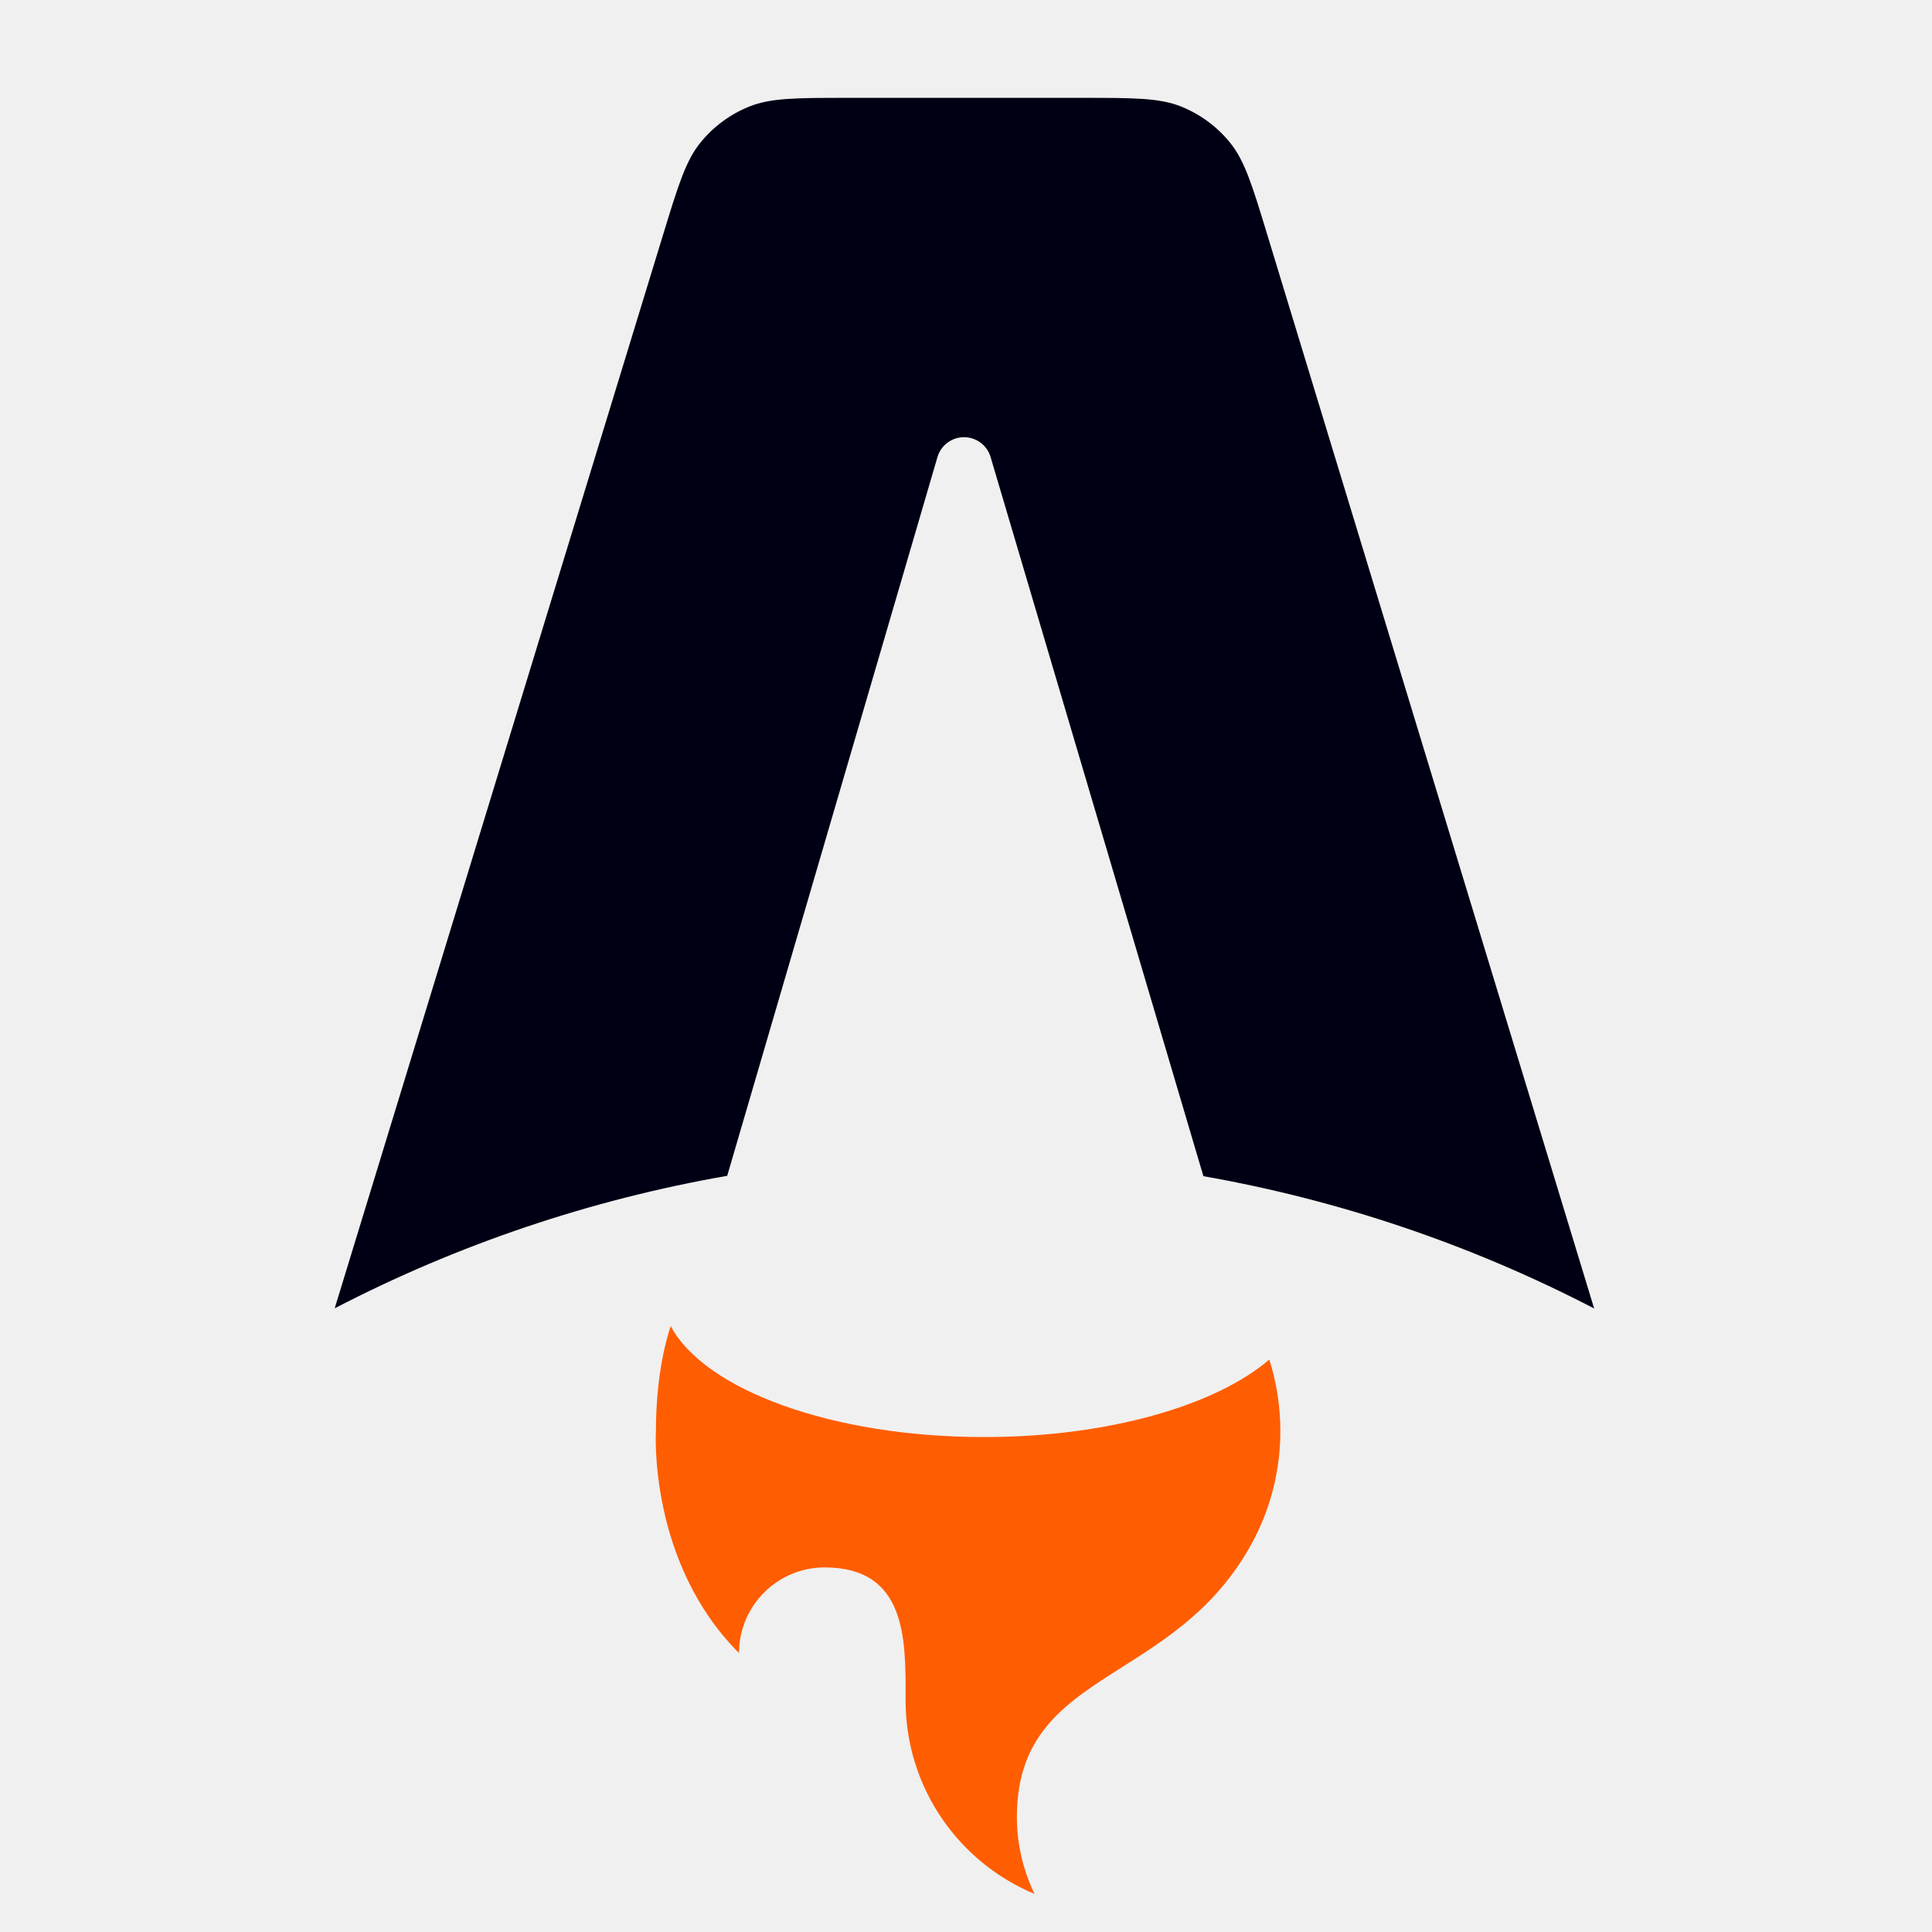
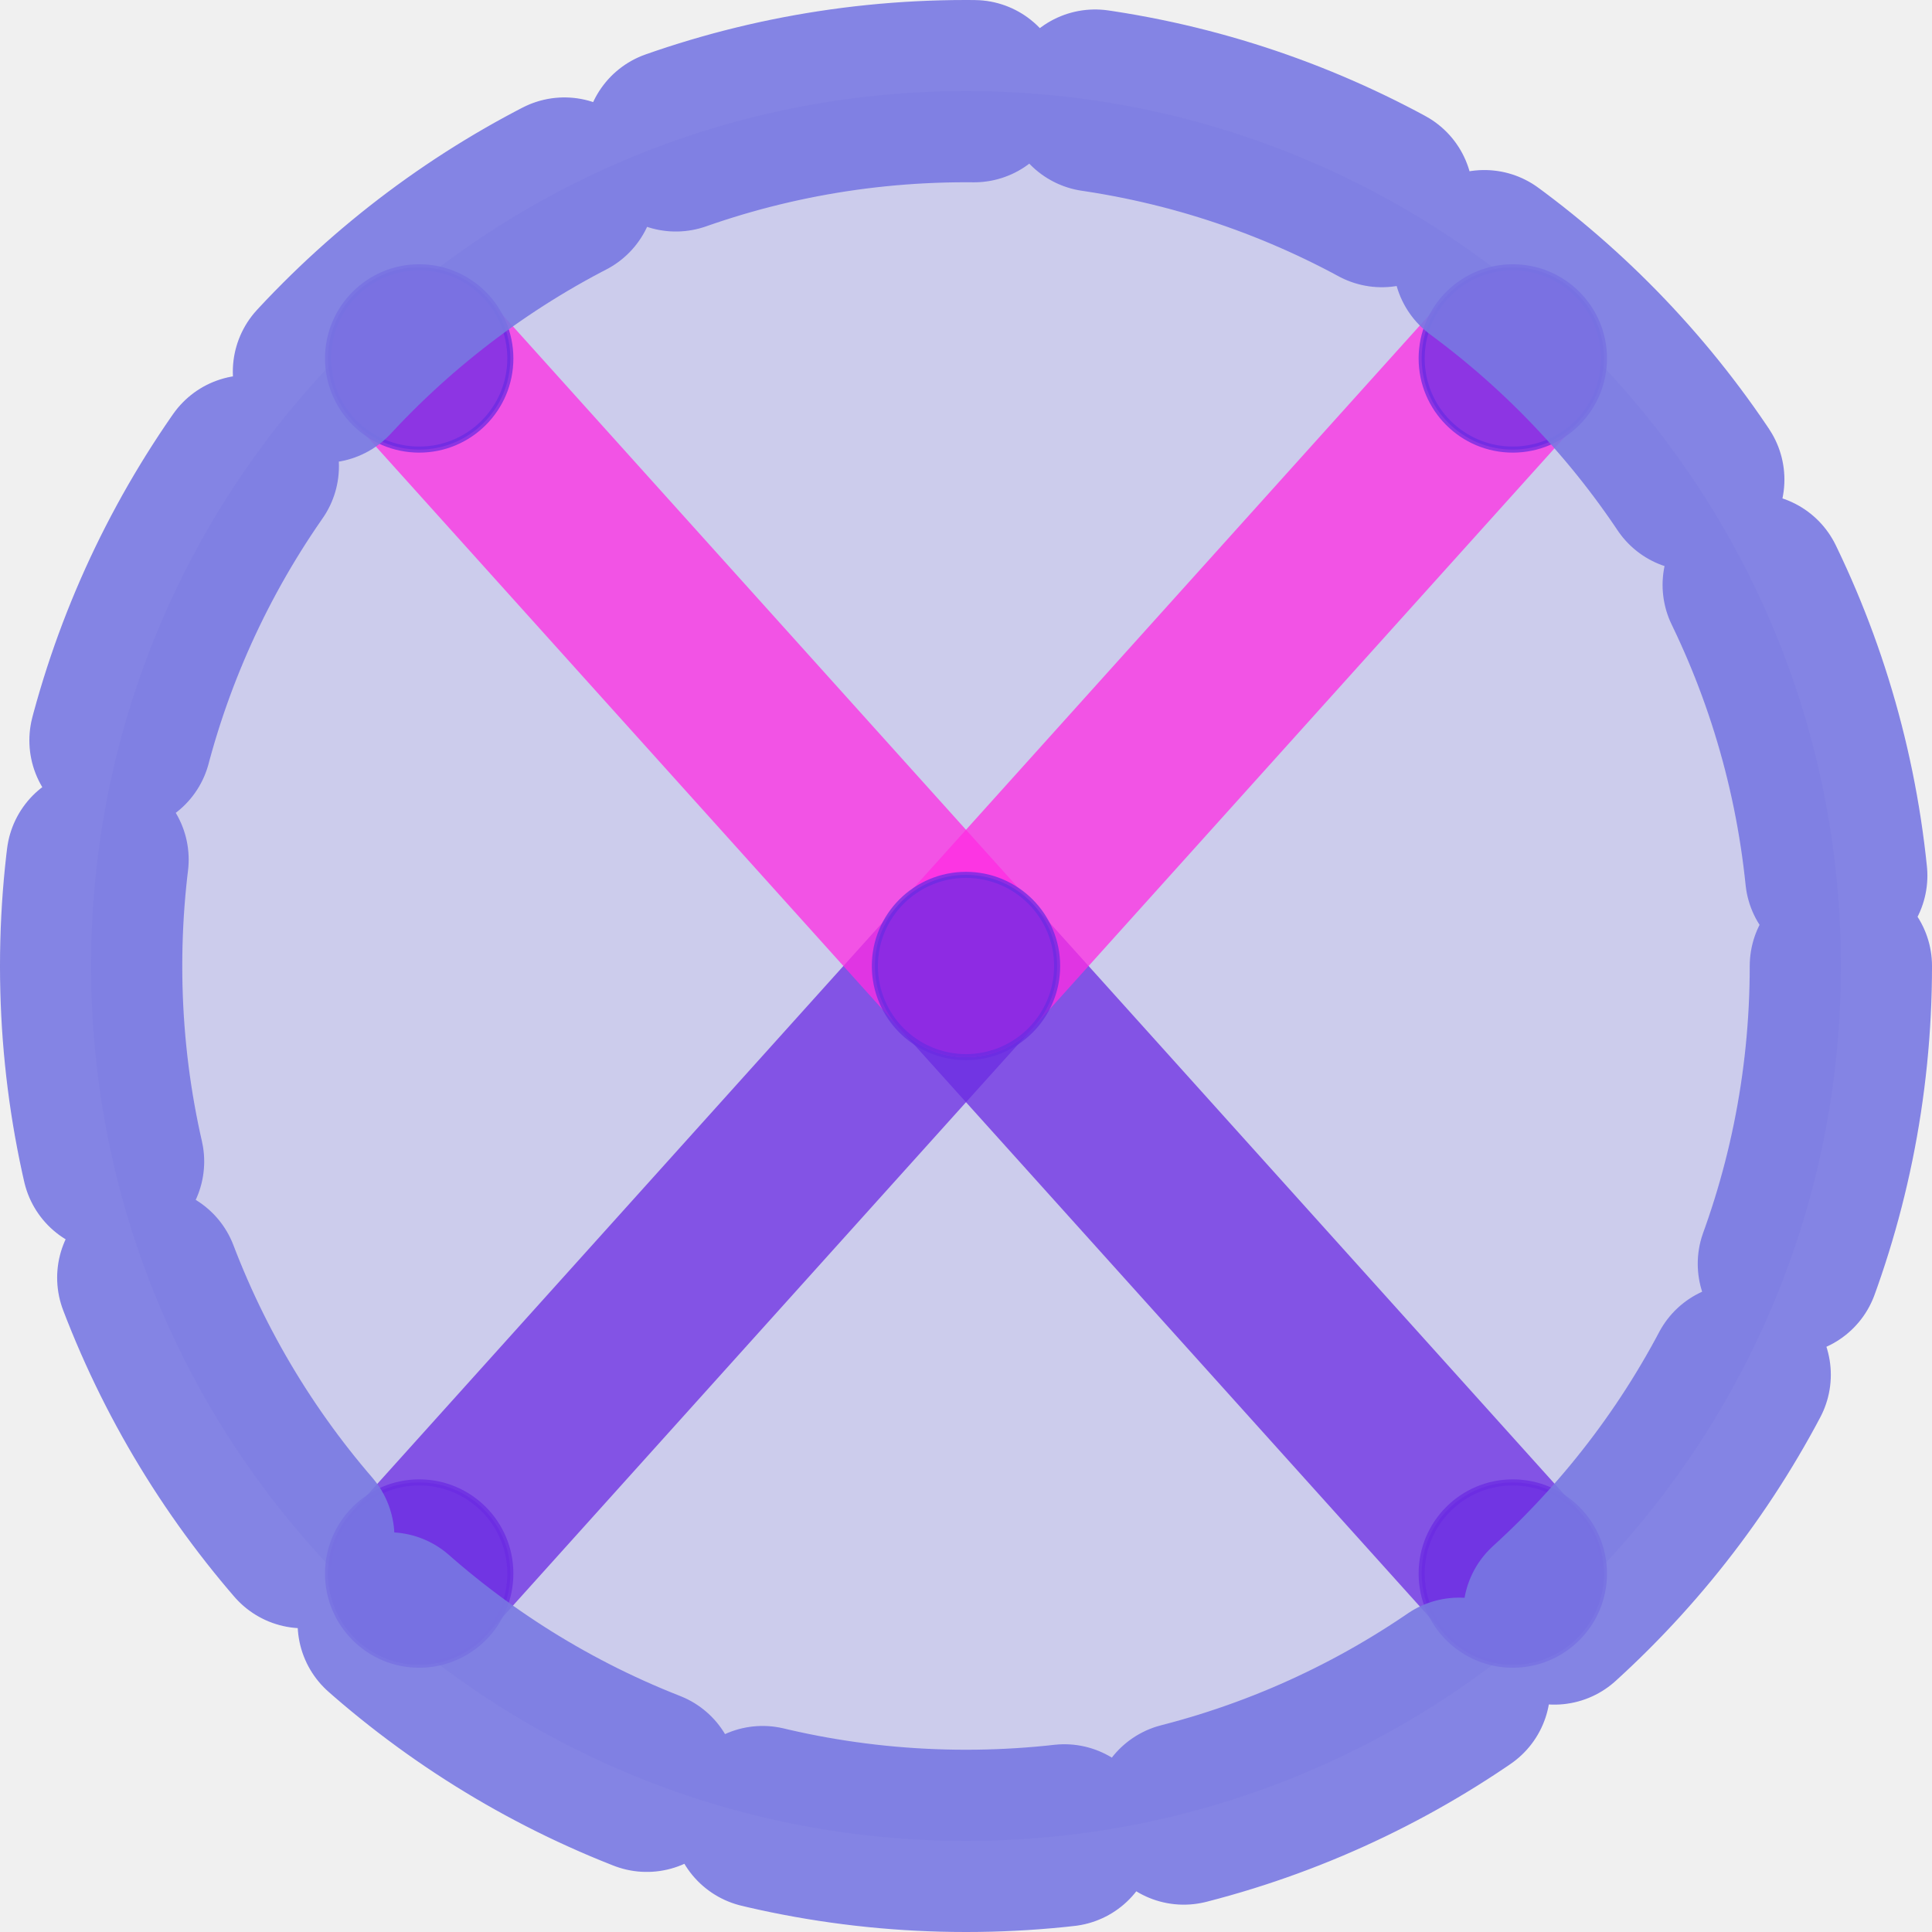
- <svg xmlns="http://www.w3.org/2000/svg" width="256" height="256" fill="none">
-   <style>
-         #flame { fill: #FF5D01; }
-         #a { fill: #000014; }
-         @media (prefers-color-scheme: dark) {
-             #a { fill: #fff; }
+ <svg xmlns="http://www.w3.org/2000/svg" viewBox="0 0 318 318">
+   <style type="text/css">
+         .background {
+         fill: rgba(120, 120, 226, 0.3);
+         stroke: transparent;
+         }
+         .background-ring {
+         fill: transparent;
+         stroke: rgba(120, 120, 226, 0.9);
+         stroke-width: 30px;
+         stroke-location: inside;
+         stroke-alignment: inner;
+         stroke-dasharray: 50, 20;
+         stroke-linecap: round;
+         animation-name: background;
+         animation-duration: 10000ms;
+         animation-iteration-count: infinite;
+         animation-direction: alternate;
+         }
+ 
+         .node {
+         fill: rgba(107, 43, 226, 0.75);
+         stroke: rgba(107, 43, 226, 0.75);
+         }
+ 
+         .fragment-edge {
+         stroke: rgba(107, 43, 226, 0.75);
+         stroke-width: 3px;
+         stroke-width: 30px;
+         /*
+ 
+         stroke-dasharray: 5, 2, 5, 1, 10;
+         animation-name: fragment-edge;*/
+         stroke-linecap: round;
+         animation-duration: 2000ms;
+         animation-iteration-count: infinite;
+         animation-direction: alternate;
+         }
+ 
+         .direct-edge {
+         stroke: rgba(255, 43, 226, 0.75);
+         stroke-linecap: round;
+         stroke-width: 30px;
+         /*
+         stroke-dasharray: 20, 5;
+         animation-name: direct-edge;*/
+         animation-duration: 20ms;
+         animation-iteration-count: infinite;
+         animation-direction: alternate;
+         }
+ 
+         .invisible-edge {
+         stroke: rgba(107, 43, 226, 0.75);
+         stroke-linecap: round;
+         stroke-width: 0px;
+         /*
+         stroke-width: 10px;
+         stroke-dasharray: 20, 5;
+         animation-name: invisible-edge;*/
+         animation-duration: 30ms;
+         animation-iteration-count: infinite;
+         animation-direction: alternate;
+         }
+ 
+         @keyframes background {
+         0% {
+         stroke-dasharray: 50, 20;
+         }
+         50% {
+         stroke-dasharray: 30, 30;
+         }
+         100% {
+         stroke-dasharray: 20, 50;
+         }
+         }
+ 
+         @keyframes fragment-edge {
+         0% {
+         stroke-dasharray: 20, 30, 20;
+         stroke-width: 20px;
+         }
+         25% {
+         stroke-dasharray: 20, 5, 10;
+         stroke-width: 5x;
+         }
+         50% {
+         stroke-dasharray: 20, 30, 20;
+         stroke-width: 15px;
+         }
+         75% {
+         stroke-dasharray: 20, 50, 20;
+         stroke-width: 5px;
+         }
+         100% {
+         stroke-dasharray: 20, 30, 20;
+         stroke-width: 10px;
+         }
+         }
+ 
+         @keyframes direct-edge {
+         0% {
+         stroke-dasharray: 20, 30, 20;
+         stroke-width: 10px;
+         }
+         25% {
+         stroke-dasharray: 20, 50, 20;
+         stroke-width: 5x;
+         }
+         50% {
+         stroke-dasharray: 20, 30, 20;
+         stroke-width: 15px;
+         }
+         75% {
+         stroke-dasharray: 20, 5, 10;
+         stroke-width: 5px;
+         }
+         100% {
+         stroke-dasharray: 20, 30, 20;
+         stroke-width: 20px;
+         }
+         }
+ 
+         @keyframes invisible-edge {
+         0% {
+         stroke-dasharray: 20, 5;
+         stroke-width: 3px;
+         opacity: 0.5;
+         }
+         25% {
+         stroke-dasharray: 5, 10;
+         stroke-width: 1x;
+         opacity: 0.1;
+         }
+         50% {
+         stroke-dasharray: 0, 10, 1;
+         stroke-width: 2px;
+         opacity: 0.8;
+         }
+         100% {
+         stroke-dasharray: 10, 2;
+         stroke-width: 20px;
+         opacity: 0.2;
+         }
        }
    </style>
-   <path id="a" fill-rule="evenodd" clip-rule="evenodd" d="M163.008 18.929c1.944 2.413 2.935 5.67 4.917 12.181l43.309 142.27a180.277 180.277 0 00-51.778-17.53l-28.198-95.29a3.67 3.67 0 00-7.042.01l-27.857 95.232a180.225 180.225 0 00-52.01 17.557l43.52-142.281c1.99-6.502 2.983-9.752 4.927-12.16a15.999 15.999 0 016.484-4.798c2.872-1.154 6.271-1.154 13.07-1.154h31.085c6.807 0 10.211 0 13.086 1.157a16.004 16.004 0 016.487 4.806z" />
-   <path id="flame" fill-rule="evenodd" clip-rule="evenodd" d="M168.19 180.151c-7.139 6.105-21.39 10.268-37.804 10.268-20.147 0-37.033-6.272-41.513-14.707-1.602 4.835-1.961 10.367-1.961 13.902 0 0-1.056 17.355 11.015 29.426 0-6.268 5.081-11.349 11.349-11.349 10.743 0 10.731 9.373 10.721 16.977v.679c0 11.542 7.054 21.436 17.086 25.606a23.27 23.27 0 01-2.339-10.2c0-11.008 6.463-15.107 13.974-19.87 5.976-3.79 12.616-8.001 17.192-16.449a31.024 31.024 0 003.743-14.82c0-3.299-.513-6.479-1.463-9.463z" />
+   <g class="spin">
+     <circle cx="159" cy="159" r="144" class="background" fill="green" />
+     <line x1="249" y1="259" x2="159" y2="159" class="fragment-edge" stroke="black" />
+     <line x1="69" y1="259" x2="159" y2="159" class="fragment-edge" stroke="black" />
+     <line x2="69" y2="59" x1="159" y1="159" class="direct-edge" stroke="black" />
+     <line x2="249" y2="59" x1="159" y1="159" class="direct-edge" stroke="black" />
+     <circle cx="69" cy="59" r="15" class="node" />
+     <circle cx="249" cy="59" r="15" class="node" />
+     <circle cx="159" cy="159" r="15" class="node" />
+     <circle cx="69" cy="259" r="15" class="node" />
+     <circle cx="249" cy="259" r="15" class="node" />
+     <circle cx="159" cy="159" r="144" class="background-ring" fill="green" />
+   </g>
</svg>
